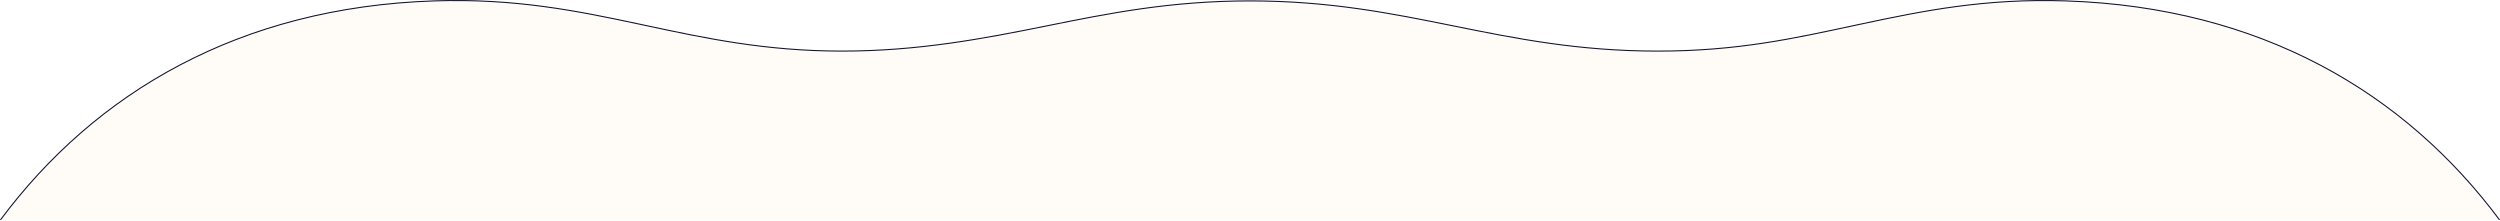
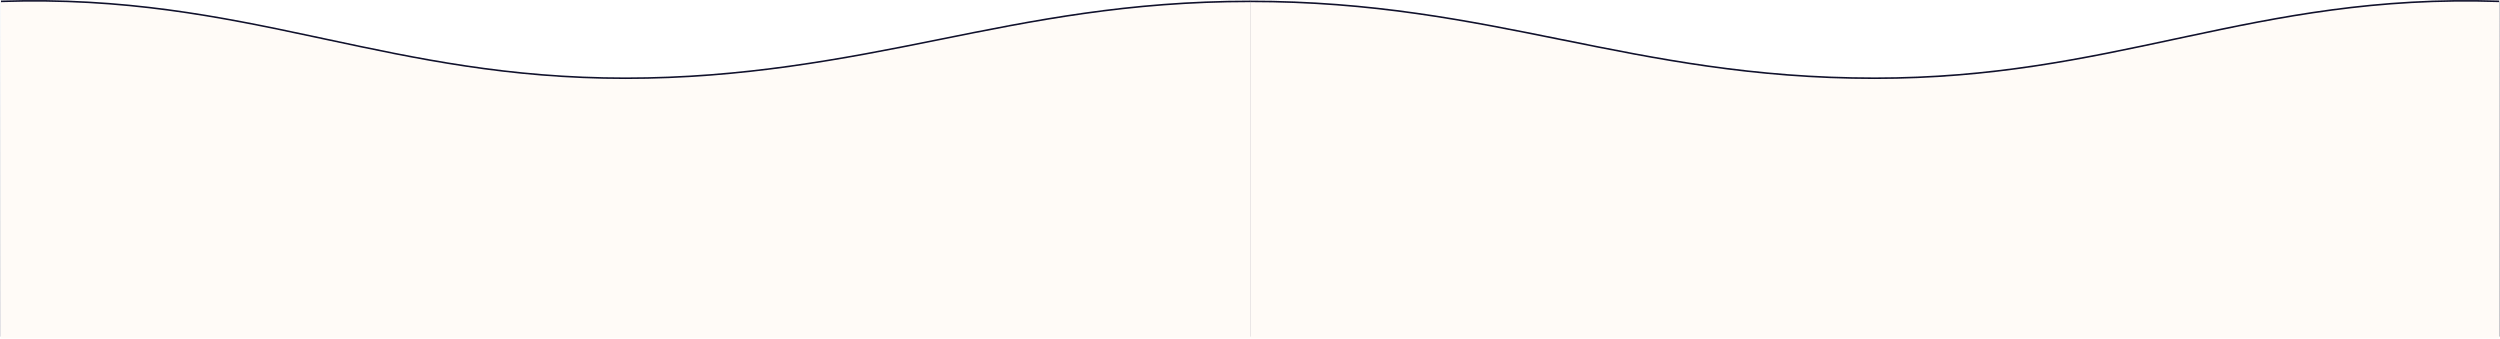
- <svg xmlns="http://www.w3.org/2000/svg" id="Layer_1" data-name="Layer 1" viewBox="0 0 2350.1 207.03">
+ <svg xmlns="http://www.w3.org/2000/svg" id="Layer_1" data-name="Layer 1" viewBox="0 0 1534.79 207.63">
  <defs>
    <style>
      .cls-1 {
+         fill: #10112c;
+       }
+ 
+       .cls-2 {
        fill: #fffbf7;
-         stroke: #10112c;
      }
    </style>
  </defs>
-   <path class="cls-1" d="M.4,206.73C89.5,87.11,224.92,6.87,408.19.84c75.72-2.49,134.07,9.29,192.26,21.71,2.27.48,4.54.97,6.8,1.45,55.93,11.96,112.32,24.03,184.36,24.03s133.42-11.81,191.84-23.6h.02c58.43-11.8,116.79-23.58,191.58-23.58s133.16,11.78,191.58,23.58h.02c58.42,11.8,116.9,23.61,191.84,23.61s128.44-12.06,184.36-24.03c2.27-.49,4.54-.97,6.81-1.45,58.18-12.42,116.53-24.2,192.25-21.71,183.27,6.03,318.69,86.27,407.79,205.9" />
+   <g>
+     <path class="cls-1" d="M767.46,206.63H.53L.6.34c75.72-2.49,134.07,9.29,192.26,21.71,2.27.48,4.54.97,6.8,1.45,55.93,11.96,112.32,24.03,184.36,24.03s133.42-11.81,191.84-23.6h.02C634.3,12.12,692.67.34,767.46.34" />
+     <path class="cls-1" d="M767.46,206.63h766.93s-.07-206.3-.07-206.3c-75.72-2.49-134.07,9.29-192.26,21.71-2.27.48-4.54.97-6.8,1.45-55.93,11.96-112.32,24.03-184.36,24.03-74.94,0-133.42-11.81-191.84-23.6h-.02C900.62,12.12,842.25.34,767.46.34" />
+   </g>
+   <g>
+     <path class="cls-2" d="M767.46,207.63H.53L.6,1.34C76.32-1.16,134.67,10.62,192.85,23.04c2.27.48,4.54.97,6.8,1.45,55.93,11.96,112.32,24.03,184.36,24.03s133.42-11.81,191.84-23.6h.02c58.43-11.8,116.79-23.58,191.58-23.58" />
+     <path class="cls-2" d="M767.46,207.63h766.93s-.07-206.3-.07-206.3c-75.72-2.49-134.07,9.29-192.26,21.71-2.27.48-4.54.97-6.8,1.45-55.93,11.96-112.32,24.03-184.36,24.03-74.94,0-133.42-11.81-191.84-23.6h-.02c-58.43-11.8-116.79-23.58-191.58-23.58" />
+   </g>
</svg>
